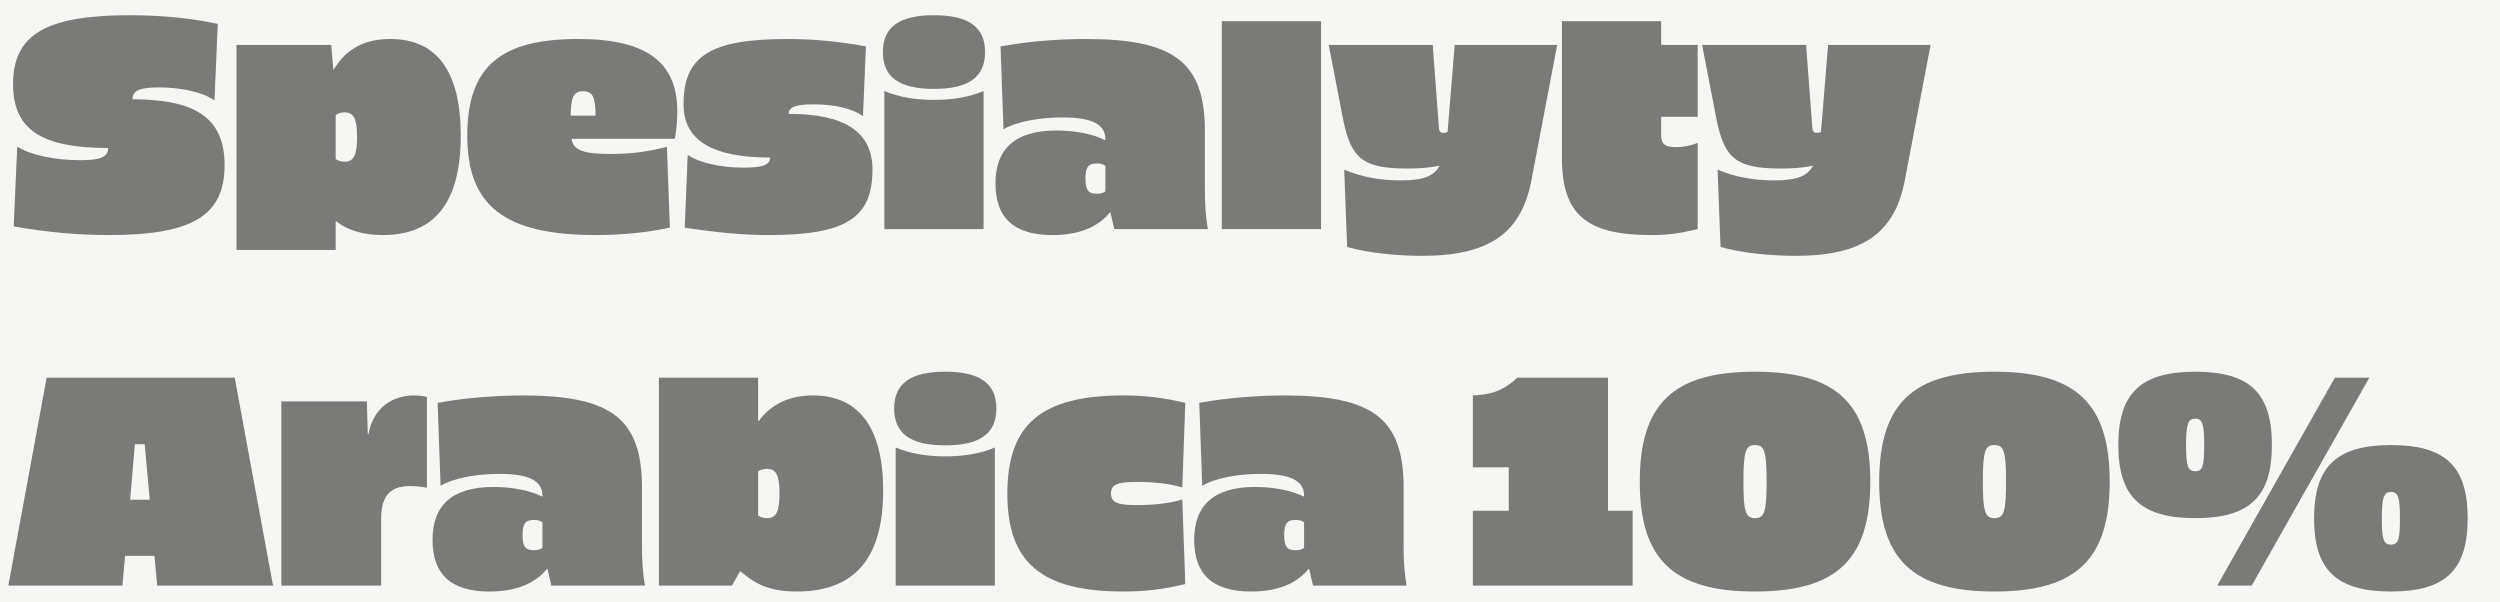
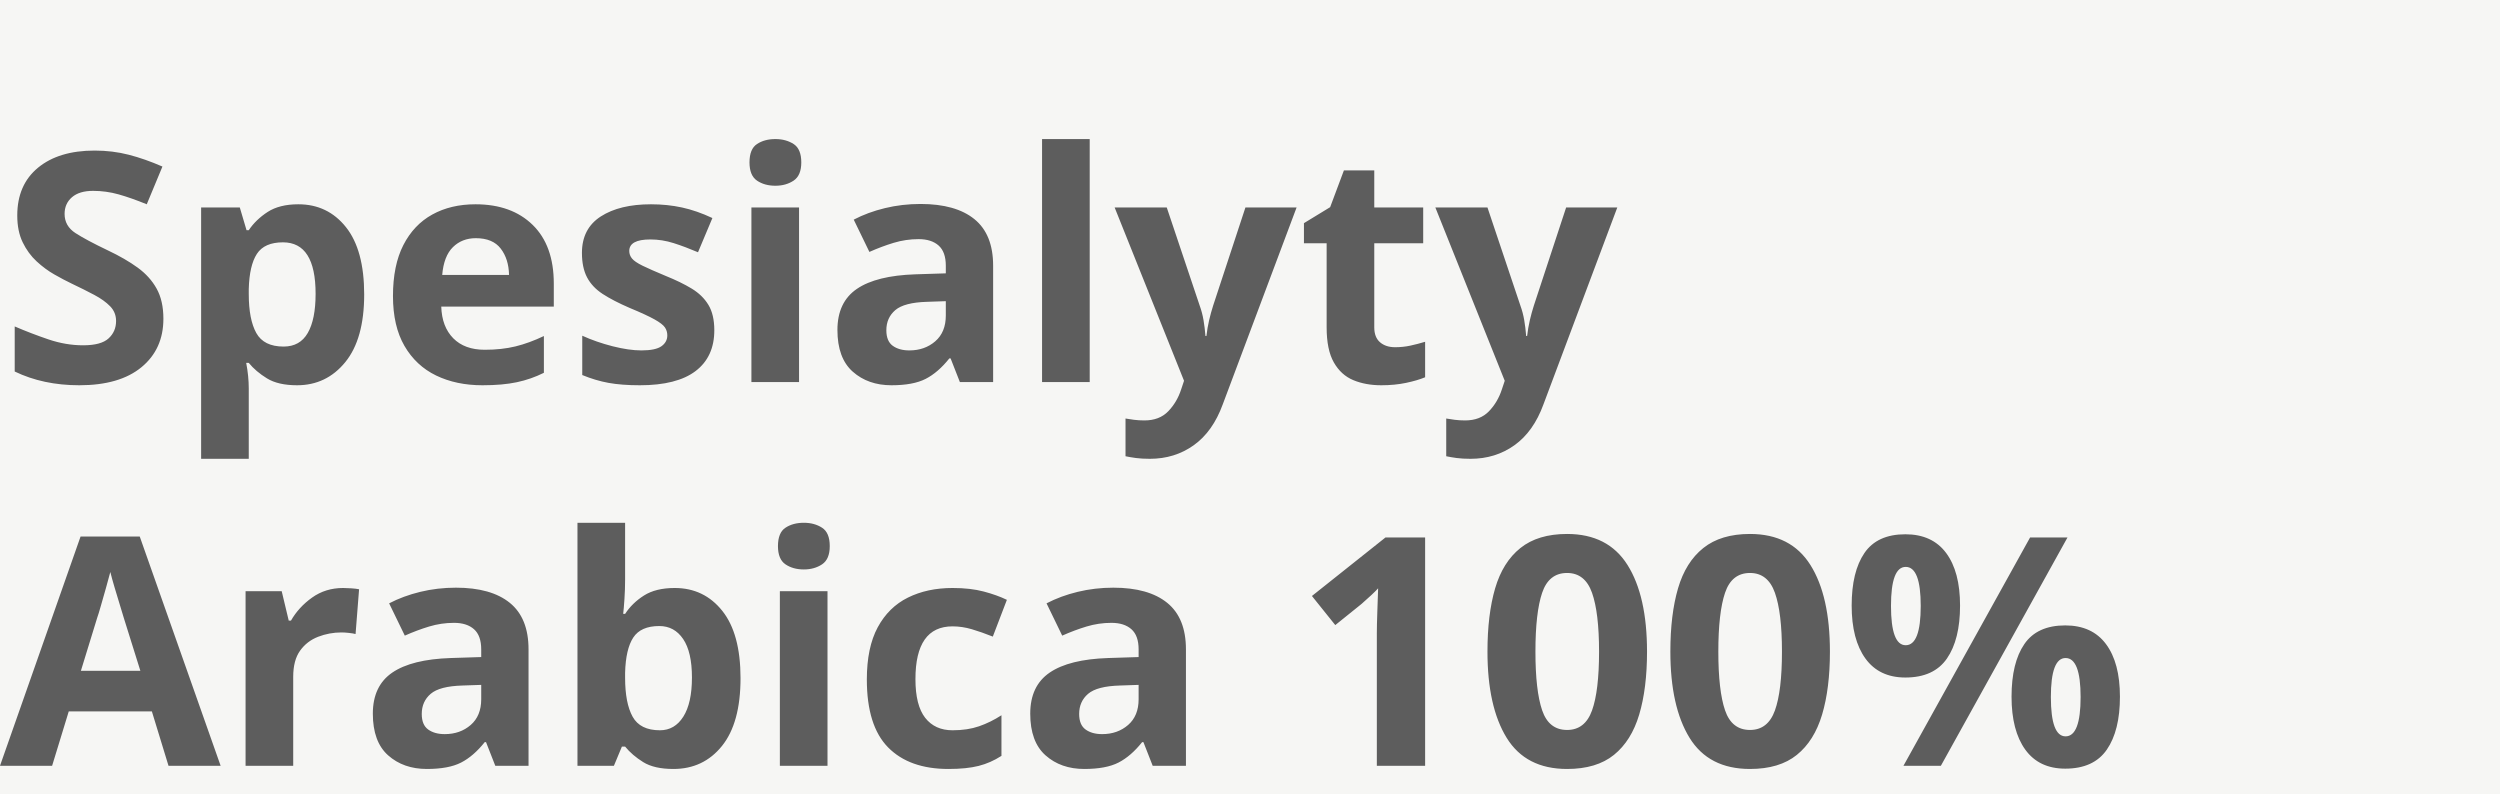
- <svg xmlns="http://www.w3.org/2000/svg" id="_Шар_1" version="1.1" viewBox="40 85 2745 660">
+ <svg xmlns="http://www.w3.org/2000/svg" id="_Шар_1" version="1.1" viewBox="0 0 2834.65 900.24">
  <defs>
    <style>
      .st0 {
        fill: #f6f6f4;
      }

-       .st1 {
-         font-family: Piepie, Piepie;
-         font-size: 326.17px;
+       .st1, .st2, .st3 {
+         isolation: isolate;
      }

-       .st1, .st2 {
-         fill: #7a7a79;
+       .st2 {
+         font-size: 362.55px;
      }

-       .st1, .st3 {
-         isolation: isolate;
+       .st2, .st3 {
+         fill: #5d5d5d;
+         font-family: Arial-Black, 'Arial Black';
+         font-weight: 800;
+       }
+ 
+       .st3 {
+         font-size: 326.17px;
      }
    </style>
  </defs>
  <rect class="st0" y="0" width="2834.65" height="900.24" />
-   <g class="st3" transform="translate(-18 -4) scale(1)">
-     <g class="st3">
-       <path class="st2" d="M297.1,115.18l-3.59,84.15c-12.07-8.81-35.55-14.35-60.99-14.35-20.55,0-29.03,3.26-29.03,13.05,69.8,0,101.11,20.88,101.11,72.41,0,55.12-35.23,76.65-126.88,76.65-33.92,0-67.19-2.94-104.7-9.46l3.91-87.74c14.03,9.13,40.77,15,69.15,15,21.85,0,30.66-3.26,30.66-13.37-72.74,0-104.38-19.9-104.38-70.13,0-54.14,35.55-75.67,127.86-75.67,33.92,0,66.21,2.94,96.87,9.46Z" />
-       <path class="st2" d="M563.91,237.82c0,73.06-28.38,109.27-85.46,109.27-21.2,0-38.16-4.89-51.21-15h-.65v31.31h-108.94v-225.06h104.05l2.28,26.75h.65c13.37-22.51,33.92-33.27,61.97-33.27,51.54,0,77.3,36.21,77.3,106.01ZM426.59,215.32v48.27c2.61,1.96,5.87,2.94,9.79,2.94,10.11,0,13.7-7.18,13.7-27.07s-3.59-27.07-13.7-27.07c-3.91,0-7.18.98-9.79,2.94Z" />
-       <path class="st2" d="M801.69,211.4c0,10.44-1.3,24.79-2.94,30.01h-113.18c1.63,12.72,13.37,16.63,43.05,16.63,22.83,0,39.47-2.28,61.65-7.83l3.26,88.72c-24.14,5.22-51.21,8.15-81.54,8.15-99.81,0-140.91-31.96-140.91-108.94s37.51-106.33,121.99-106.33c74.37,0,108.62,25.12,108.62,79.59ZM684.59,215.97h27.4c-.33-20.88-3.26-26.75-13.7-26.75s-13.37,5.87-13.7,26.75Z" />
-       <path class="st2" d="M1008.8,139.97l-3.26,76.65c-10.11-7.83-30.33-13.05-53.49-13.05-20.55,0-28.05,2.94-28.05,10.44,61.65,0,91.98,19.9,91.98,61.32,0,53.49-29.68,71.76-114.49,71.76-26.09,0-56.43-2.61-91.65-8.15l3.26-79.91c12.07,8.48,35.88,14.03,60.99,14.03,20.55,0,29.36-2.61,29.36-11.09-63.6,0-94.92-18.92-94.92-58.38,0-53.49,29.68-71.76,114.49-71.76,27.72,0,56.43,2.61,85.78,8.15Z" />
-       <path class="st2" d="M1139.59,146.17c0,27.4-17.94,40.45-56.1,40.45s-56.1-13.05-56.1-40.45,17.94-40.45,56.1-40.45,56.1,13.05,56.1,40.45ZM1137.96,340.57h-108.94v-151.67c15.33,6.52,33.27,9.79,54.47,9.79s39.47-3.26,54.47-9.79v151.67Z" />
-       <path class="st2" d="M1380.96,233.26v62.62c0,19.57.98,31.31,3.26,44.69h-102.74l-4.24-18.27h-.65c-13.05,16.31-34.57,24.79-62.95,24.79-42.08,0-62.62-18.59-62.62-56.75s21.85-58.06,66.87-58.06c20.55,0,40.45,3.91,53.17,10.44h.65v-.65c0-16.63-14.68-24.14-47.29-24.14-26.09,0-50.88,4.89-64.58,13.05l-3.26-91c28.05-5.22,61.32-8.15,93.94-8.15,97.2,0,130.47,25.77,130.47,101.44ZM1249.84,285.12c0,12.72,3.26,16.63,12.39,16.63,3.91,0,6.85-.65,9.46-2.61v-28.05c-2.61-1.96-5.54-2.61-9.46-2.61-9.13,0-12.39,3.91-12.39,16.63Z" />
-       <path class="st2" d="M1508.49,340.57h-108.94V112.25h108.94v228.32Z" />
-       <path class="st2" d="M1739.09,289.03c-11.42,55.78-45.66,80.89-119.71,80.89-25.12,0-59.04-2.94-82.2-9.79l-3.26-84.8c19.57,8.15,39.79,11.74,61.97,11.74,25.77,0,36.53-4.89,42.73-15.98h-.65c-11.74,2.28-22.51,2.94-34.57,2.94-48.27,0-61.97-10.11-70.78-54.47l-15.66-81.22h114.16l6.85,91.33c.33,3.59,1.96,5.22,4.89,5.22,1.3,0,2.94-.33,4.57-.98l7.83-95.57h112.53l-28.7,150.69Z" />
-       <path class="st2" d="M1881.95,138.34h40.12v78.93h-40.12v20.22c0,9.46,3.91,13.05,16.31,13.05,7.5,0,15.33-1.3,23.81-4.57v94.59c-20.55,4.89-32.62,6.52-51.54,6.52-71.11,0-97.53-23.16-97.53-84.48V112.25h108.94v26.09Z" />
-       <path class="st2" d="M2149.08,289.03c-11.42,55.78-45.66,80.89-119.71,80.89-25.12,0-59.04-2.94-82.2-9.79l-3.26-84.8c19.57,8.15,39.79,11.74,61.97,11.74,25.77,0,36.53-4.89,42.73-15.98h-.65c-11.74,2.28-22.51,2.94-34.57,2.94-48.27,0-61.97-10.11-70.78-54.47l-15.66-81.22h114.16l6.85,91.33c.33,3.59,1.96,5.22,4.89,5.22,1.3,0,2.94-.33,4.57-.98l7.83-95.57h112.53l-28.7,150.69Z" />
-     </g>
-     <g class="st3">
-       <path class="st2" d="M195.34,699.35l-2.94,32.62h-125.25l42.08-228.32h206.47l42.08,228.32h-127.21l-2.94-32.62h-32.29ZM216.87,576.71h-10.76l-5.22,60.99h21.53l-5.54-60.99Z" />
-       <path class="st2" d="M526.73,524.85v99.81c-5.54-1.63-14.68-1.96-18.59-1.96-22.83,0-31.64,12.07-31.64,36.21v73.06h-109.59v-202.23h93.94l.98,36.21h.65c5.22-29.68,27.07-42.73,49.58-42.73,3.59,0,10.11.33,14.68,1.63Z" />
-       <path class="st2" d="M762.87,624.66v62.62c0,19.57.98,31.31,3.26,44.69h-102.74l-4.24-18.27h-.65c-13.05,16.31-34.57,24.79-62.95,24.79-42.08,0-62.62-18.59-62.62-56.75s21.85-58.06,66.87-58.06c20.55,0,40.45,3.91,53.17,10.44h.65v-.65c0-16.63-14.68-24.14-47.29-24.14-26.09,0-50.88,4.89-64.58,13.05l-3.26-91c28.05-5.22,61.32-8.15,93.94-8.15,97.2,0,130.47,25.77,130.47,101.44ZM631.75,676.52c0,12.72,3.26,16.63,12.39,16.63,3.91,0,6.85-.65,9.46-2.61v-28.05c-2.61-1.96-5.54-2.61-9.46-2.61-9.13,0-12.39,3.91-12.39,16.63Z" />
-       <path class="st2" d="M890.4,551.27h.65c14.03-18.92,33.92-28.05,59.69-28.05,50.88,0,76.98,36.21,76.98,104.38,0,74.37-31.31,110.9-94.92,110.9-26.09,0-43.71-6.2-61.65-22.18h-.65l-8.81,15.66h-80.24v-228.32h108.94v47.62ZM890.4,606.72v48.27c2.61,1.96,5.87,2.94,9.79,2.94,10.11,0,13.7-7.18,13.7-27.07s-3.59-27.07-13.7-27.07c-3.91,0-7.18.98-9.79,2.94Z" />
-       <path class="st2" d="M1151.99,537.57c0,27.4-17.94,40.45-56.1,40.45s-56.1-13.05-56.1-40.45,17.94-40.45,56.1-40.45,56.1,13.05,56.1,40.45ZM1150.36,731.97h-108.94v-151.67c15.33,6.52,33.27,9.79,54.47,9.79s39.47-3.26,54.47-9.79v151.67Z" />
-       <path class="st2" d="M1359.43,531.37l-3.26,92.96c-11.42-3.91-30.66-6.2-49.9-6.2-21.85,0-28.38,2.94-28.38,12.72s6.85,12.72,28.38,12.72c19.24,0,38.49-2.28,49.9-6.2l3.26,92.96c-25.12,5.87-44.03,8.15-68.17,8.15-89.7,0-127.21-31.64-127.21-107.64s37.51-107.64,127.21-107.64c24.14,0,43.05,2.28,68.17,8.15Z" />
-       <path class="st2" d="M1599.16,624.66v62.62c0,19.57.98,31.31,3.26,44.69h-102.74l-4.24-18.27h-.65c-13.05,16.31-34.57,24.79-62.95,24.79-42.08,0-62.62-18.59-62.62-56.75s21.85-58.06,66.87-58.06c20.55,0,40.45,3.91,53.17,10.44h.65v-.65c0-16.63-14.68-24.14-47.29-24.14-26.09,0-50.88,4.89-64.58,13.05l-3.26-91c28.05-5.22,61.32-8.15,93.94-8.15,97.2,0,130.47,25.77,130.47,101.44ZM1468.04,676.52c0,12.72,3.26,16.63,12.39,16.63,3.91,0,6.85-.65,9.46-2.61v-28.05c-2.61-1.96-5.54-2.61-9.46-2.61-9.13,0-12.39,3.91-12.39,16.63Z" />
-       <path class="st2" d="M1675.16,731.97v-82.2h39.47v-47.62h-39.47v-78.93c17.29-.98,31.64-3.26,48.93-19.57h99.48v146.12h27.07v82.2h-175.48Z" />
-       <path class="st2" d="M2111.57,617.81c0,85.46-36.86,120.68-126.55,120.68s-126.55-35.23-126.55-120.68,36.86-120.68,126.55-120.68,126.55,35.23,126.55,120.68ZM1972.29,617.81c0,32.94,2.28,40.12,12.72,40.12s12.72-7.18,12.72-40.12-2.28-40.12-12.72-40.12-12.72,7.18-12.72,40.12Z" />
-       <path class="st2" d="M2374.46,617.81c0,85.46-36.86,120.68-126.55,120.68s-126.55-35.23-126.55-120.68,36.86-120.68,126.55-120.68,126.55,35.23,126.55,120.68ZM2235.19,617.81c0,32.94,2.28,40.12,12.72,40.12s12.72-7.18,12.72-40.12-2.28-40.12-12.72-40.12-12.72,7.18-12.72,40.12Z" />
-       <path class="st2" d="M2552.55,577.69c0,56.75-24.46,80.24-84.15,80.24s-84.48-23.48-84.48-80.24,24.46-80.56,84.48-80.56,84.15,23.48,84.15,80.56ZM2458.29,577.69c0,23.16,1.96,28.7,10.11,28.7s9.79-5.54,9.79-28.7-1.96-29.03-9.79-29.03-10.11,5.54-10.11,29.03ZM2530.37,731.97h-37.84l129.16-228.32h37.84l-129.16,228.32ZM2767.5,658.25c0,56.75-24.46,80.24-84.15,80.24s-84.48-23.48-84.48-80.24,24.46-80.56,84.48-80.56,84.15,23.48,84.15,80.56ZM2673.23,658.25c0,23.16,1.96,28.7,10.11,28.7s9.79-5.54,9.79-28.7-1.96-29.03-9.79-29.03-10.11,5.54-10.11,29.03Z" />
-     </g>
-   </g>
-   <g class="st3">
-     <text class="st1" transform="translate(79.46 -567.23)">
+   <g class="st1">
+     <text class="st2" transform="translate(0 433.21)">
      <tspan x="0" y="0">Spesialyty </tspan>
    </text>
-     <text class="st1" transform="translate(79.46 -175.83)">
+     <text class="st2" transform="translate(0 868.28)">
+       <tspan x="0" y="0">Arabica 100%</tspan>
+     </text>
+   </g>
+   <g class="st1">
+     <text class="st3" transform="translate(96.37 -611.18)">
+       <tspan x="0" y="0">Spesialyty </tspan>
+     </text>
+     <text class="st3" transform="translate(96.37 -219.78)">
      <tspan x="0" y="0">Arabica 100%</tspan>
    </text>
  </g>
</svg>
